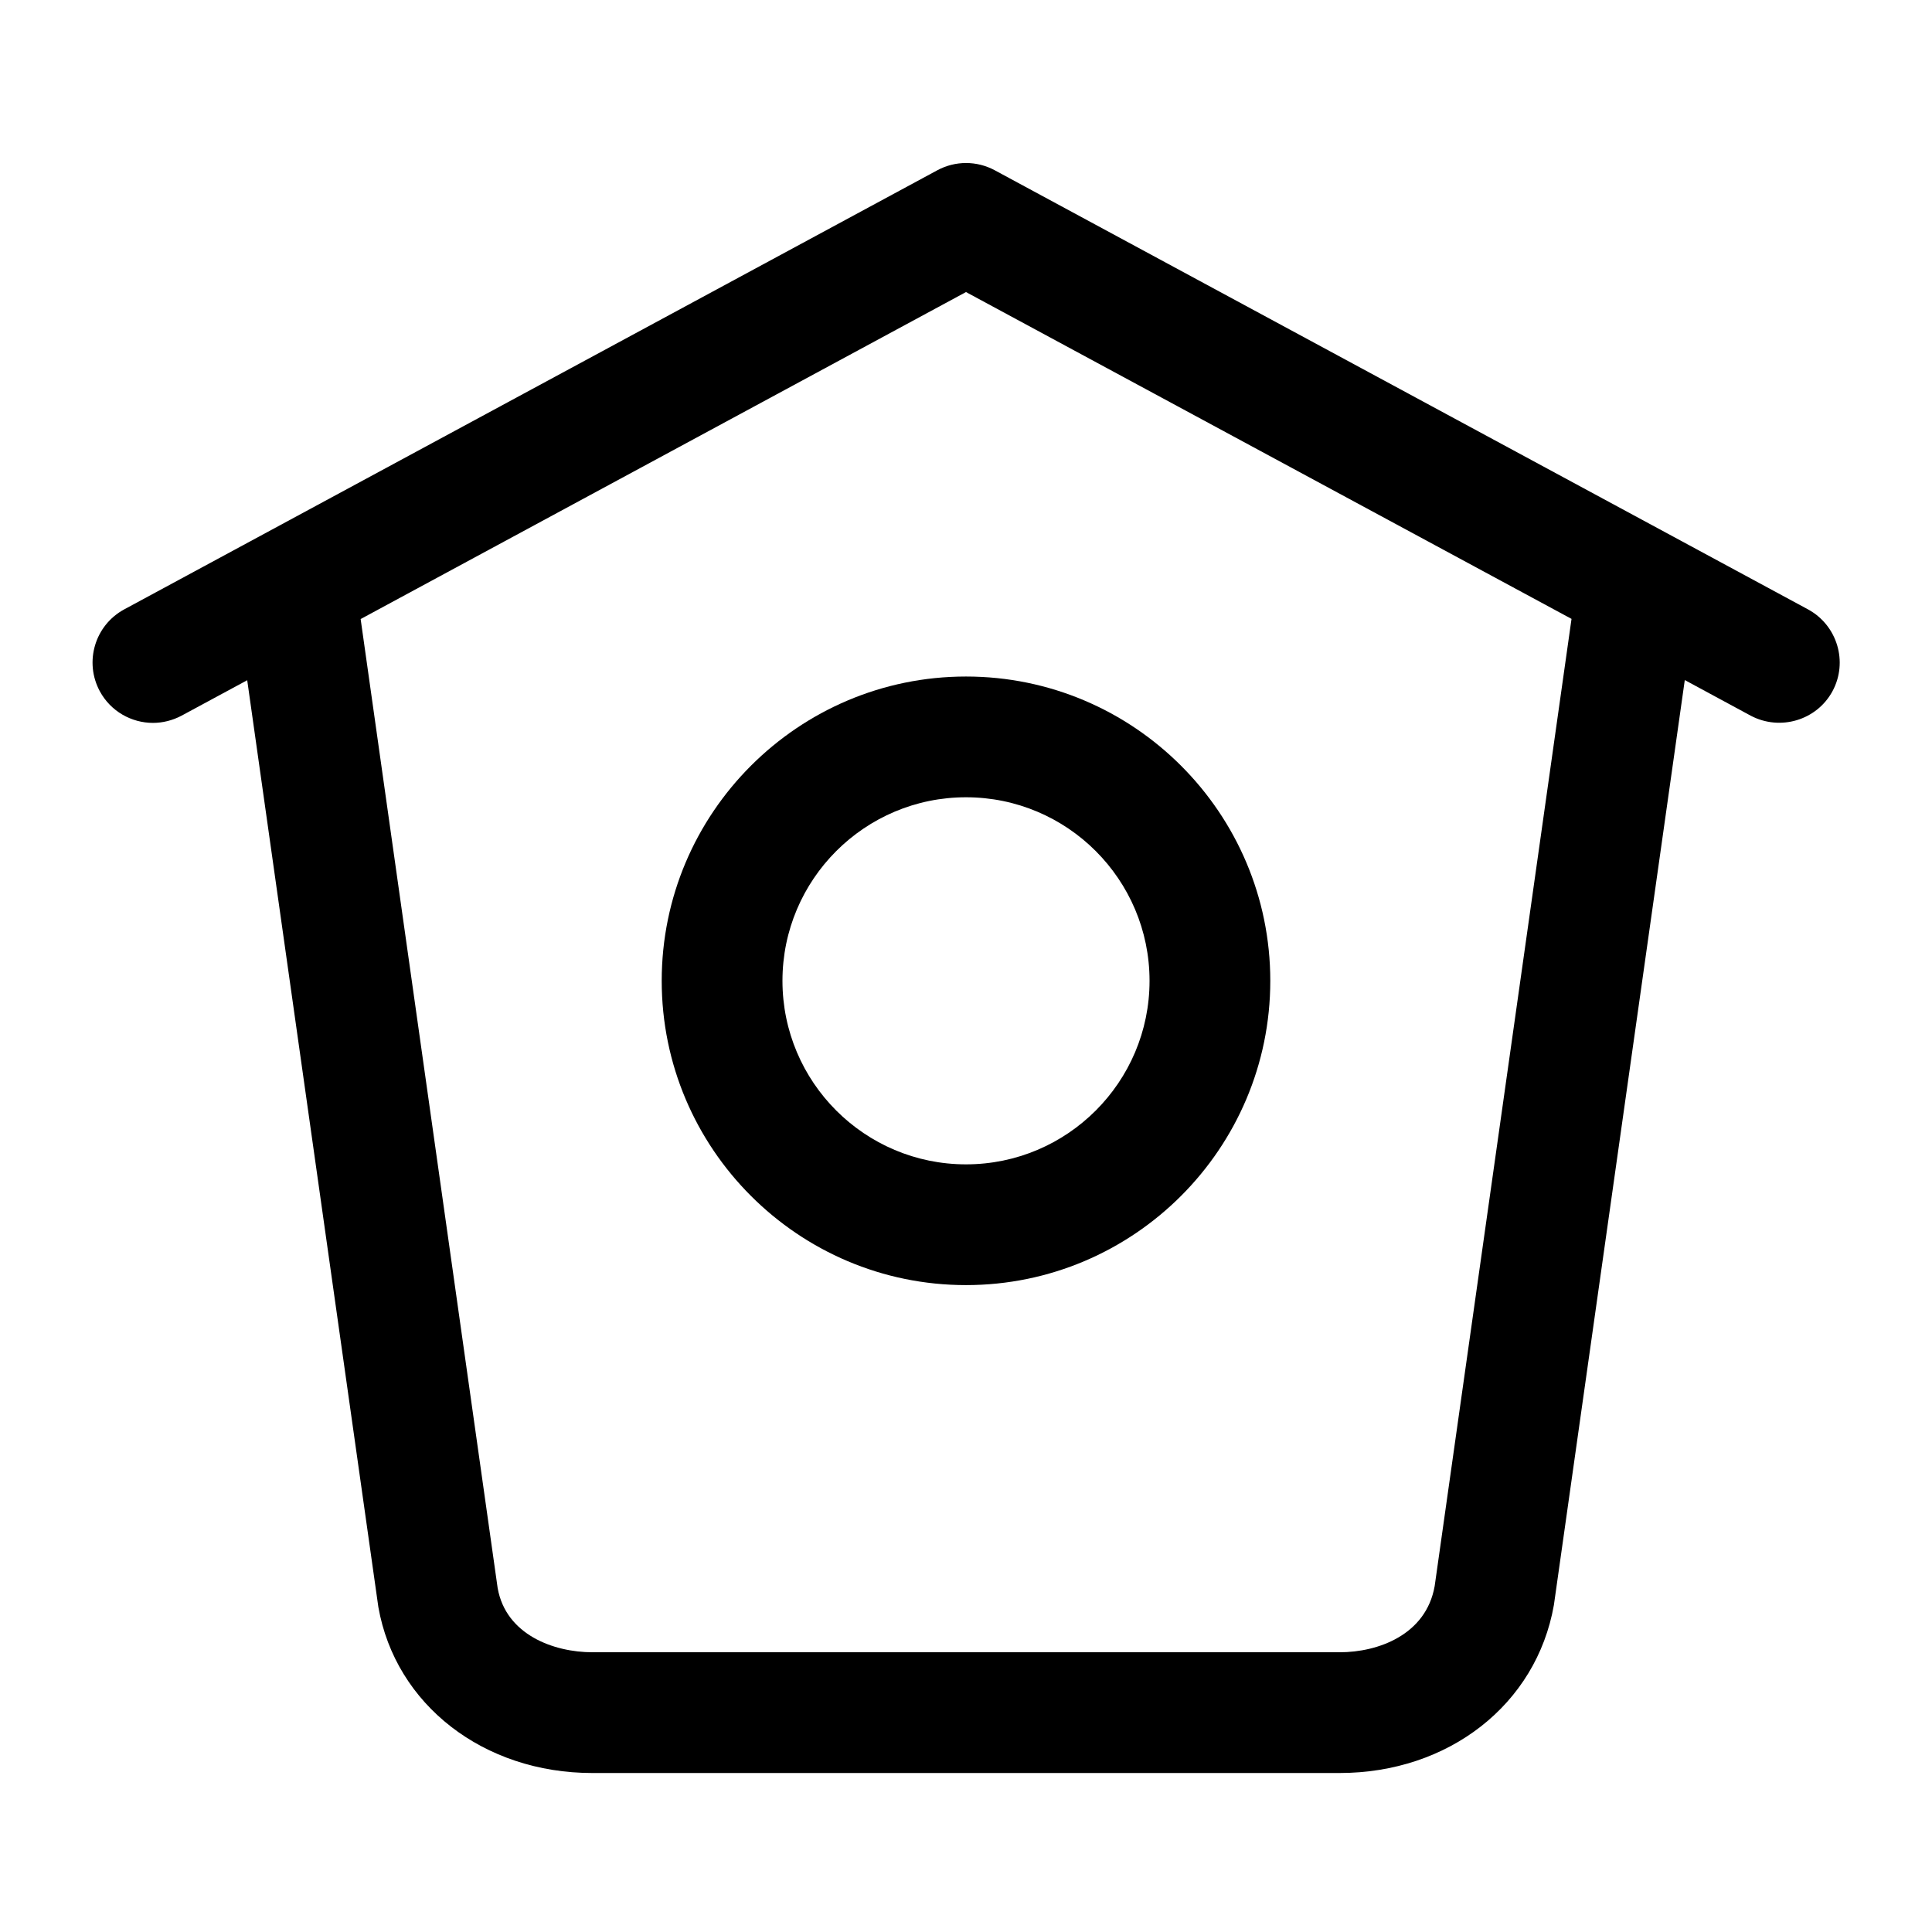
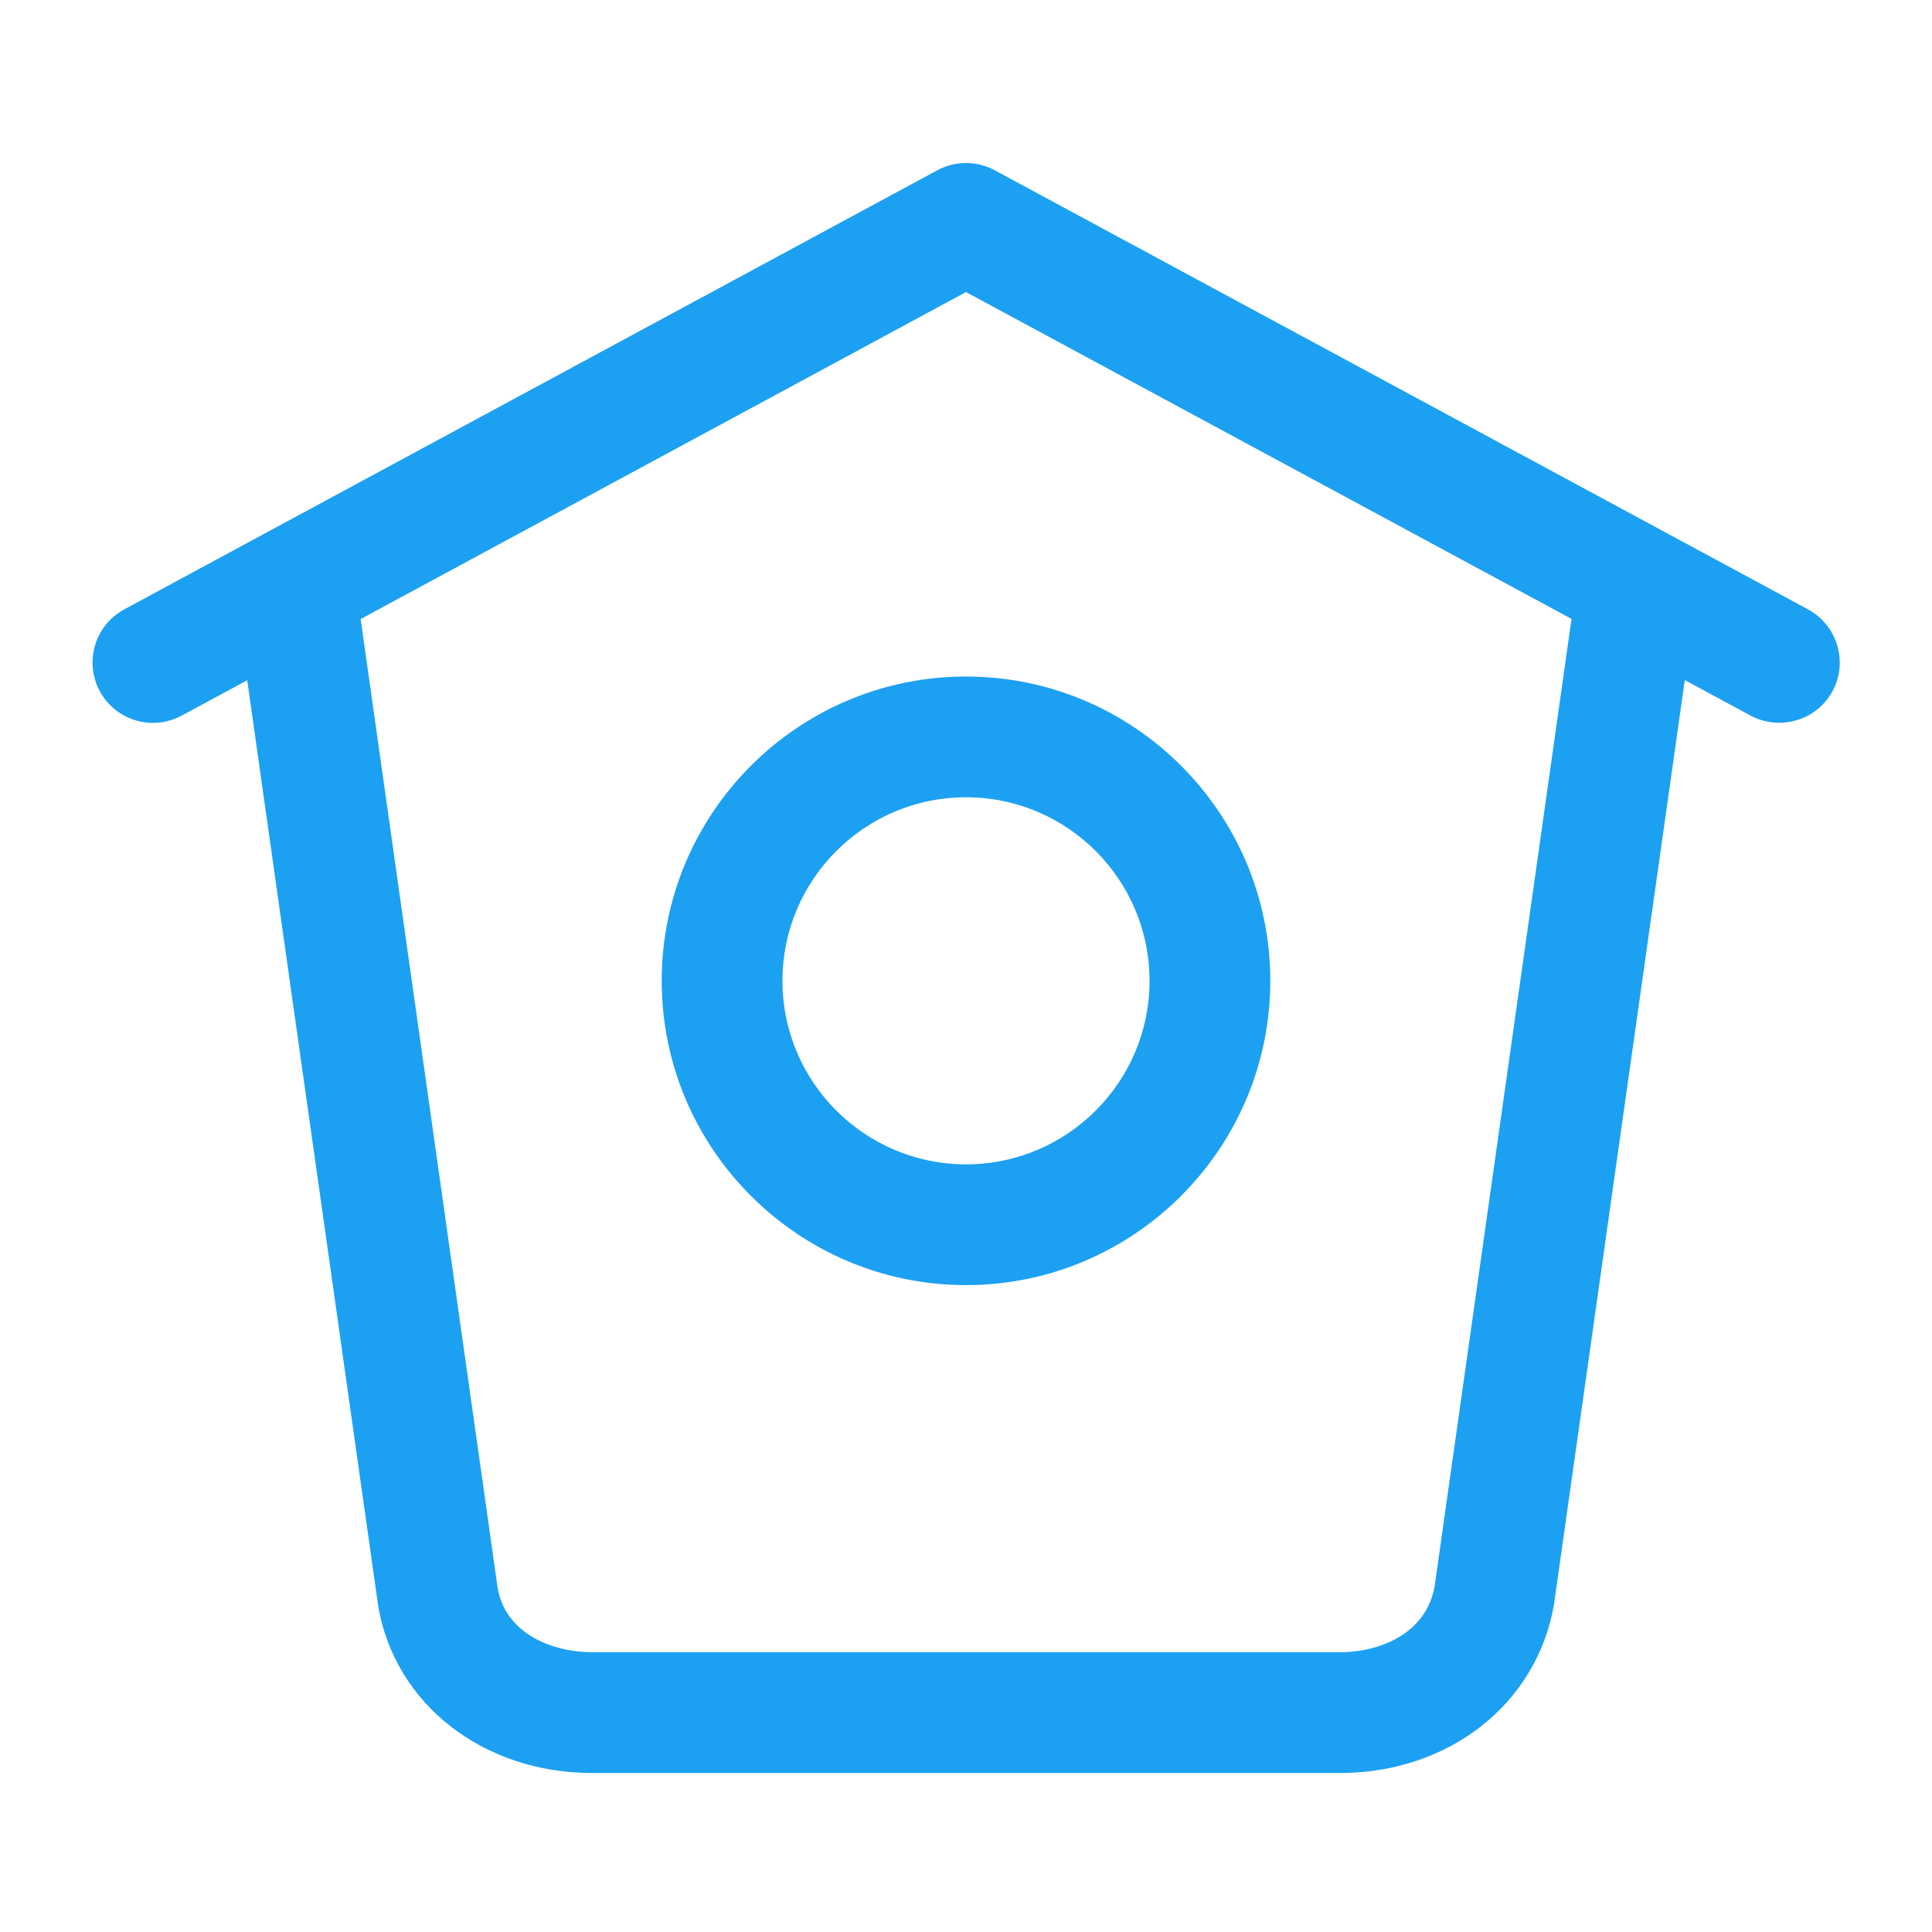
<svg xmlns="http://www.w3.org/2000/svg" width="24" height="24" viewBox="0 0 24 24" fill="none">
-   <path d="M22.46 7.57L12.357 2.115C12.134 1.995 11.867 1.995 11.644 2.115L1.543 7.57C1.179 7.767 1.043 8.222 1.24 8.587C1.375 8.837 1.634 8.98 1.9 8.98C2.02 8.98 2.143 8.95 2.256 8.89L3.071 8.45L4.7 19.963C4.914 21.178 6.008 22.025 7.358 22.025H16.64C17.992 22.025 19.085 21.177 19.303 19.938L20.929 8.448L21.747 8.89C22.111 9.083 22.567 8.95 22.764 8.586C22.96 8.223 22.824 7.768 22.46 7.57V7.57ZM17.822 19.703C17.715 20.309 17.119 20.525 16.642 20.525H7.36C6.88 20.525 6.285 20.309 6.182 19.727L4.48 7.69L12 3.628L19.522 7.688L17.822 19.703V19.703Z" fill="black" />
-   <path d="M8.22 12.184C8.22 14.268 9.915 15.964 12 15.964C14.085 15.964 15.78 14.268 15.78 12.184C15.78 10.1 14.085 8.404 12 8.404C9.915 8.404 8.22 10.1 8.22 12.184ZM14.28 12.184C14.28 13.442 13.258 14.464 12 14.464C10.742 14.464 9.72 13.442 9.72 12.184C9.72 10.926 10.742 9.904 12 9.904C13.258 9.904 14.28 10.926 14.28 12.184Z" fill="black" />
+   <path d="M22.46 7.57L12.357 2.115C12.134 1.995 11.867 1.995 11.644 2.115L1.543 7.57C1.179 7.767 1.043 8.222 1.24 8.587C1.375 8.837 1.634 8.98 1.9 8.98C2.02 8.98 2.143 8.95 2.256 8.89L3.071 8.45L4.7 19.963C4.914 21.178 6.008 22.025 7.358 22.025H16.64C17.992 22.025 19.085 21.177 19.303 19.938L20.929 8.448L21.747 8.89C22.111 9.083 22.567 8.95 22.764 8.586C22.96 8.223 22.824 7.768 22.46 7.57V7.57ZM17.822 19.703C17.715 20.309 17.119 20.525 16.642 20.525H7.36C6.88 20.525 6.285 20.309 6.182 19.727L4.48 7.69L12 3.628L19.522 7.688L17.822 19.703V19.703Z" fill="#1CA0F2" />
+   <path d="M8.22 12.184C8.22 14.268 9.915 15.964 12 15.964C14.085 15.964 15.78 14.268 15.78 12.184C15.78 10.1 14.085 8.404 12 8.404C9.915 8.404 8.22 10.1 8.22 12.184ZM14.28 12.184C14.28 13.442 13.258 14.464 12 14.464C10.742 14.464 9.72 13.442 9.72 12.184C9.72 10.926 10.742 9.904 12 9.904C13.258 9.904 14.28 10.926 14.28 12.184Z" fill="#1CA0F2" />
</svg>
